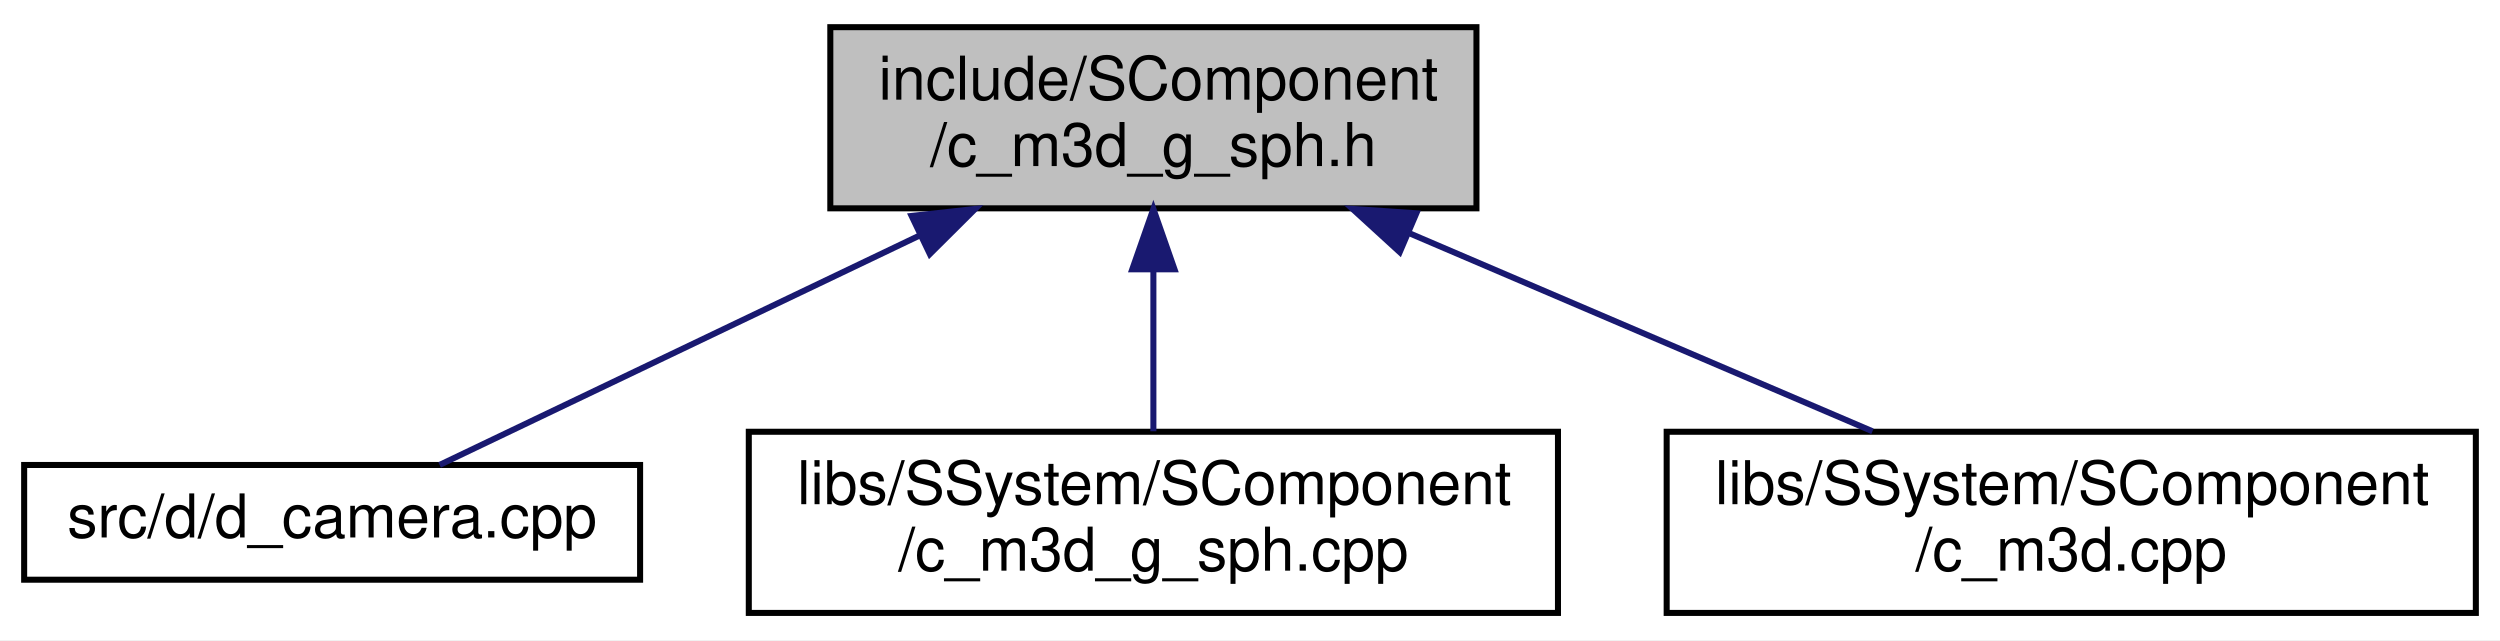
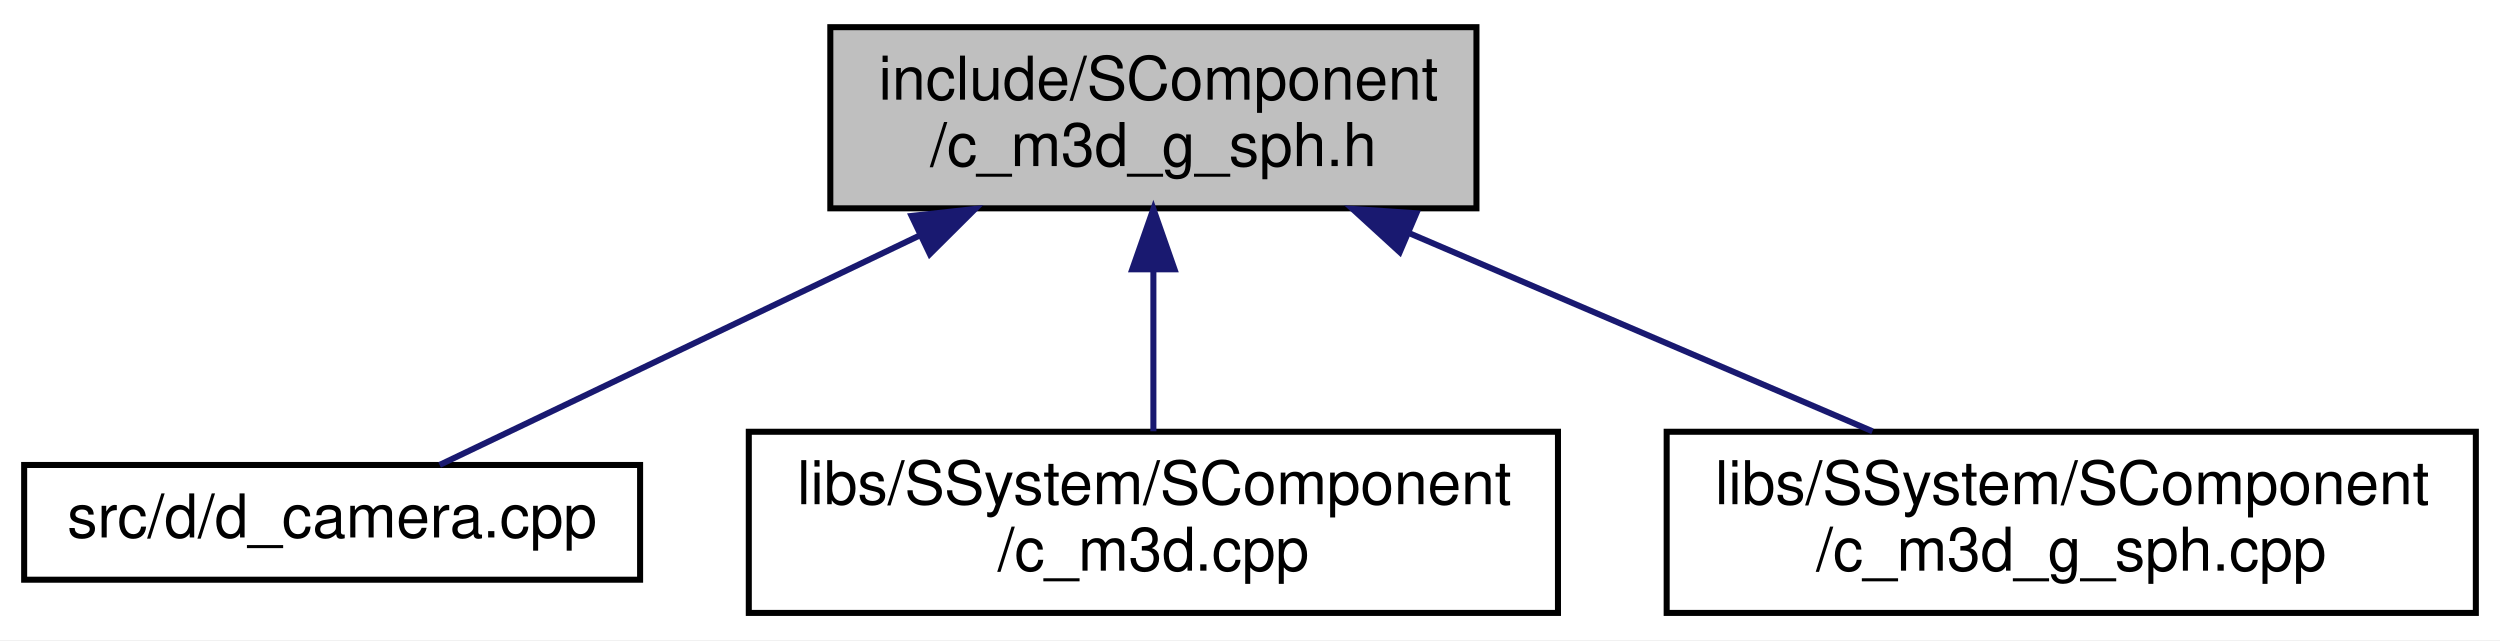
<svg xmlns="http://www.w3.org/2000/svg" xmlns:xlink="http://www.w3.org/1999/xlink" width="414pt" height="106pt" viewBox="0.00 0.00 414.00 106.00">
  <g id="graph0" class="graph" transform="scale(1 1) rotate(0) translate(4 102)">
    <polygon fill="white" stroke="transparent" points="-4,4 -4,-102 410,-102 410,4 -4,4" />
    <g id="node1" class="node">
      <g id="a_node1">
        <a xlink:title=" ">
          <polygon fill="#bfbfbf" stroke="black" points="133.5,-67.5 133.5,-97.5 240.5,-97.5 240.5,-67.5 133.5,-67.5" />
          <text text-anchor="start" x="141.5" y="-85.5" font-family="Helvetica,sans-Serif" font-size="10.00">include/SComponent</text>
          <text text-anchor="middle" x="187" y="-74.5" font-family="Helvetica,sans-Serif" font-size="10.00">/c_m3d_g_sph.h</text>
        </a>
      </g>
    </g>
    <g id="node2" class="node">
      <g id="a_node2">
        <a xlink:href="d__camera_8cpp.html" target="_top" xlink:title=" ">
          <polygon fill="white" stroke="black" points="0,-6 0,-25 102,-25 102,-6 0,-6" />
          <text text-anchor="middle" x="51" y="-13" font-family="Helvetica,sans-Serif" font-size="10.00">src/d/d_camera.cpp</text>
        </a>
      </g>
    </g>
    <g id="edge1" class="edge">
      <path fill="none" stroke="midnightblue" d="M148.22,-62.97C122.1,-50.48 88.87,-34.6 68.8,-25.01" />
      <polygon fill="midnightblue" stroke="midnightblue" points="146.96,-66.24 157.49,-67.4 149.98,-59.93 146.96,-66.24" />
    </g>
    <g id="node3" class="node">
      <g id="a_node3">
-         <a xlink:href="c__m3d__g__sph_8cpp.html" target="_top" xlink:title=" ">
+         <a xlink:href="c__m3d_8cpp.html" target="_top" xlink:title=" ">
          <polygon fill="white" stroke="black" points="120,-0.5 120,-30.5 254,-30.5 254,-0.5 120,-0.5" />
          <text text-anchor="start" x="128" y="-18.5" font-family="Helvetica,sans-Serif" font-size="10.00">libs/SSystem/SComponent</text>
-           <text text-anchor="middle" x="187" y="-7.5" font-family="Helvetica,sans-Serif" font-size="10.00">/c_m3d_g_sph.cpp</text>
+           <text text-anchor="middle" x="187" y="-7.5" font-family="Helvetica,sans-Serif" font-size="10.00">/c_m3d.cpp</text>
        </a>
      </g>
    </g>
    <g id="edge2" class="edge">
      <path fill="none" stroke="midnightblue" d="M187,-57.11C187,-48.15 187,-38.32 187,-30.58" />
      <polygon fill="midnightblue" stroke="midnightblue" points="183.5,-57.4 187,-67.4 190.5,-57.4 183.5,-57.4" />
    </g>
    <g id="node4" class="node">
      <g id="a_node4">
-         <a xlink:href="c__m3d_8cpp.html" target="_top" xlink:title=" ">
+         <a xlink:href="c__m3d__g__sph_8cpp.html" target="_top" xlink:title=" ">
          <polygon fill="white" stroke="black" points="272,-0.5 272,-30.5 406,-30.5 406,-0.5 272,-0.5" />
          <text text-anchor="start" x="280" y="-18.5" font-family="Helvetica,sans-Serif" font-size="10.00">libs/SSystem/SComponent</text>
-           <text text-anchor="middle" x="339" y="-7.5" font-family="Helvetica,sans-Serif" font-size="10.00">/c_m3d.cpp</text>
+           <text text-anchor="middle" x="339" y="-7.5" font-family="Helvetica,sans-Serif" font-size="10.00">/c_m3d_g_sph.cpp</text>
        </a>
      </g>
    </g>
    <g id="edge3" class="edge">
      <path fill="none" stroke="midnightblue" d="M229.31,-63.41C253.58,-53.03 283.59,-40.2 306.08,-30.58" />
      <polygon fill="midnightblue" stroke="midnightblue" points="227.8,-60.25 219.98,-67.4 230.55,-66.68 227.8,-60.25" />
    </g>
  </g>
</svg>
